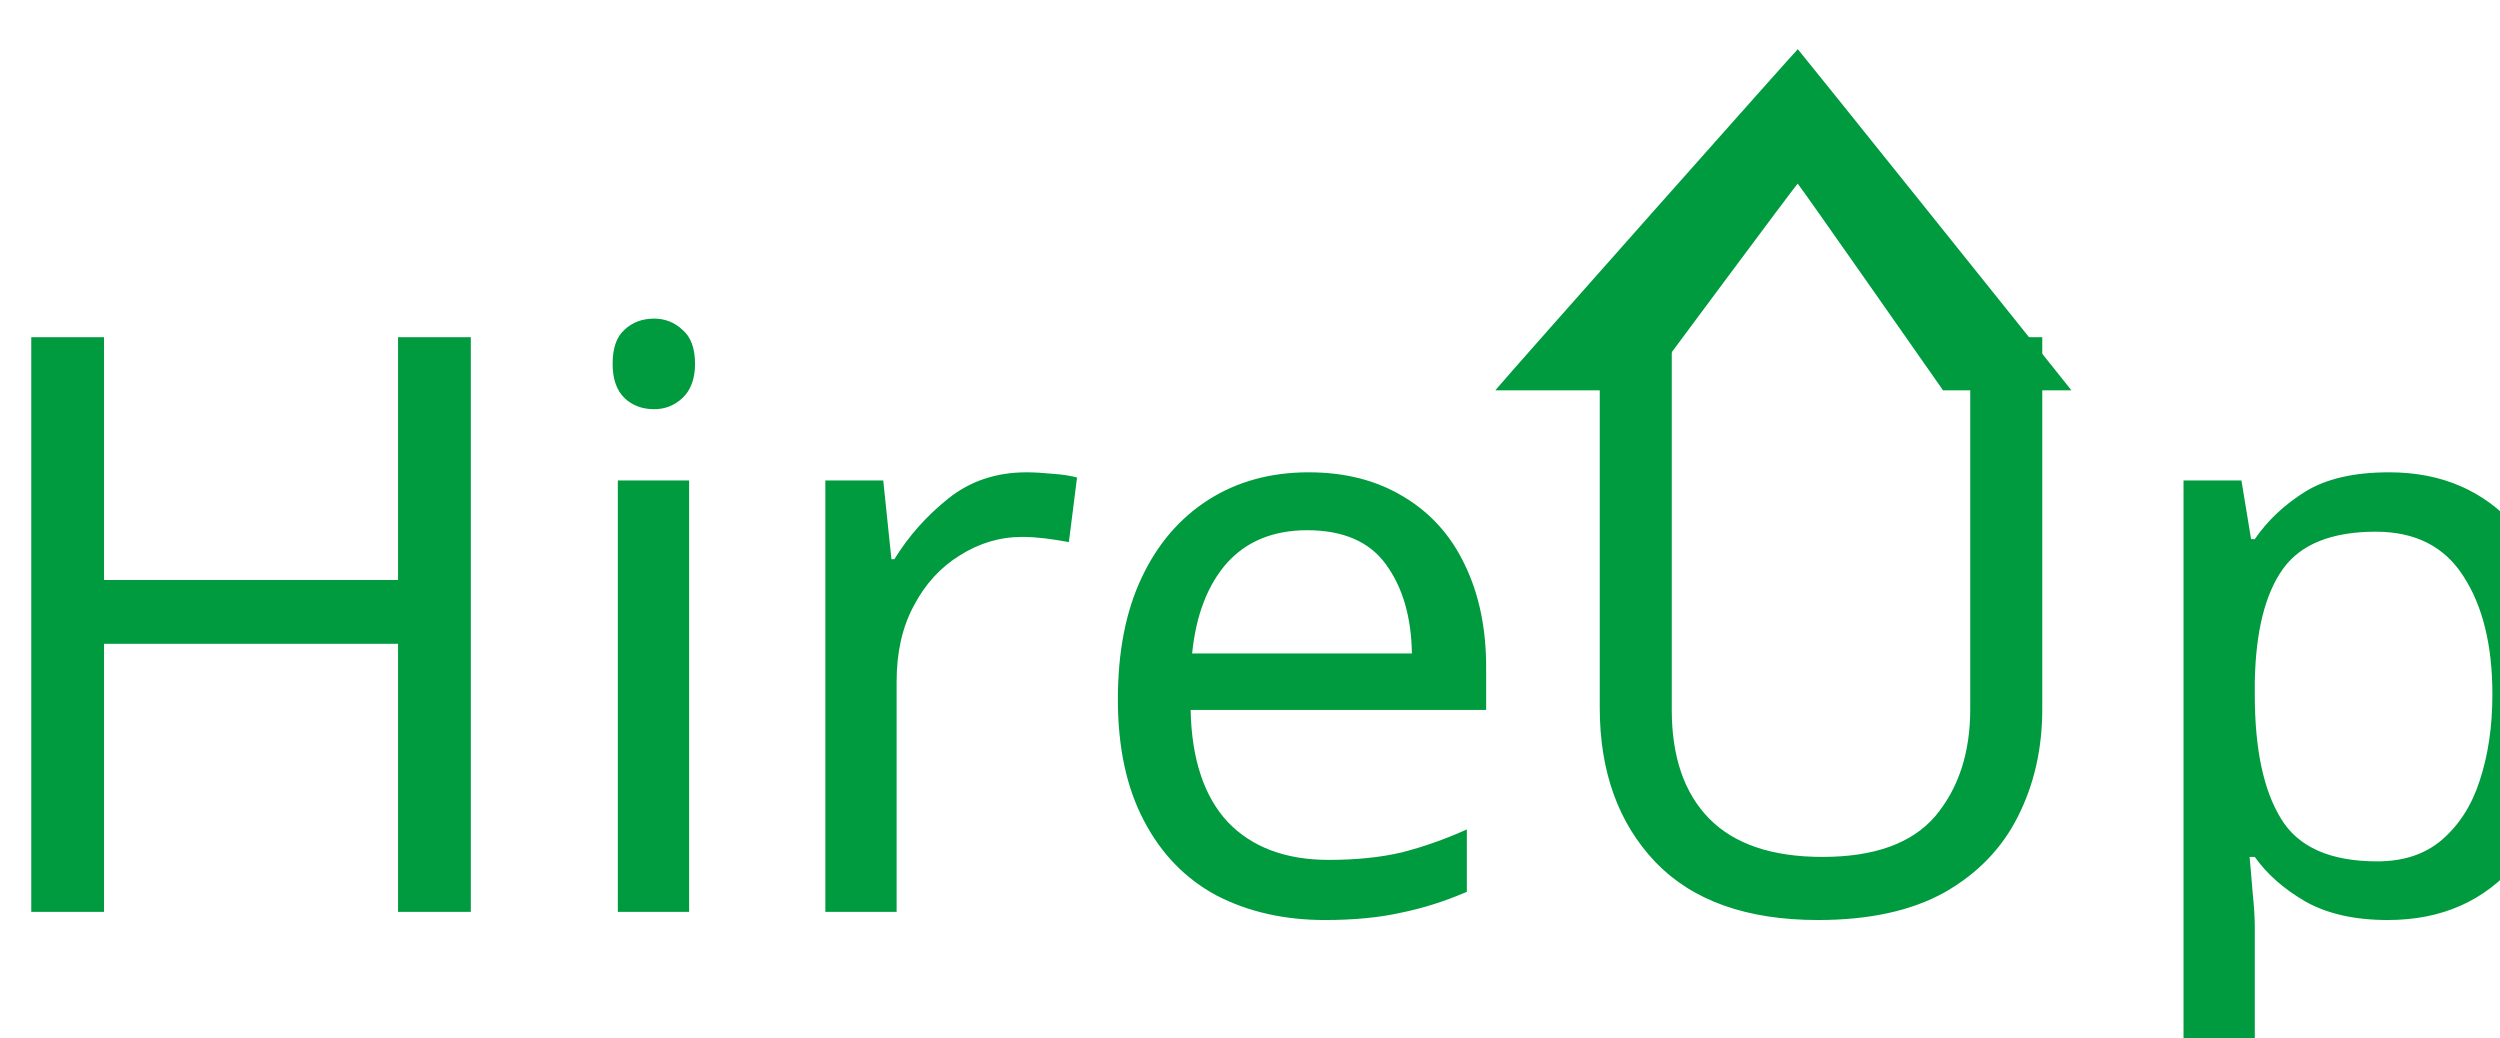
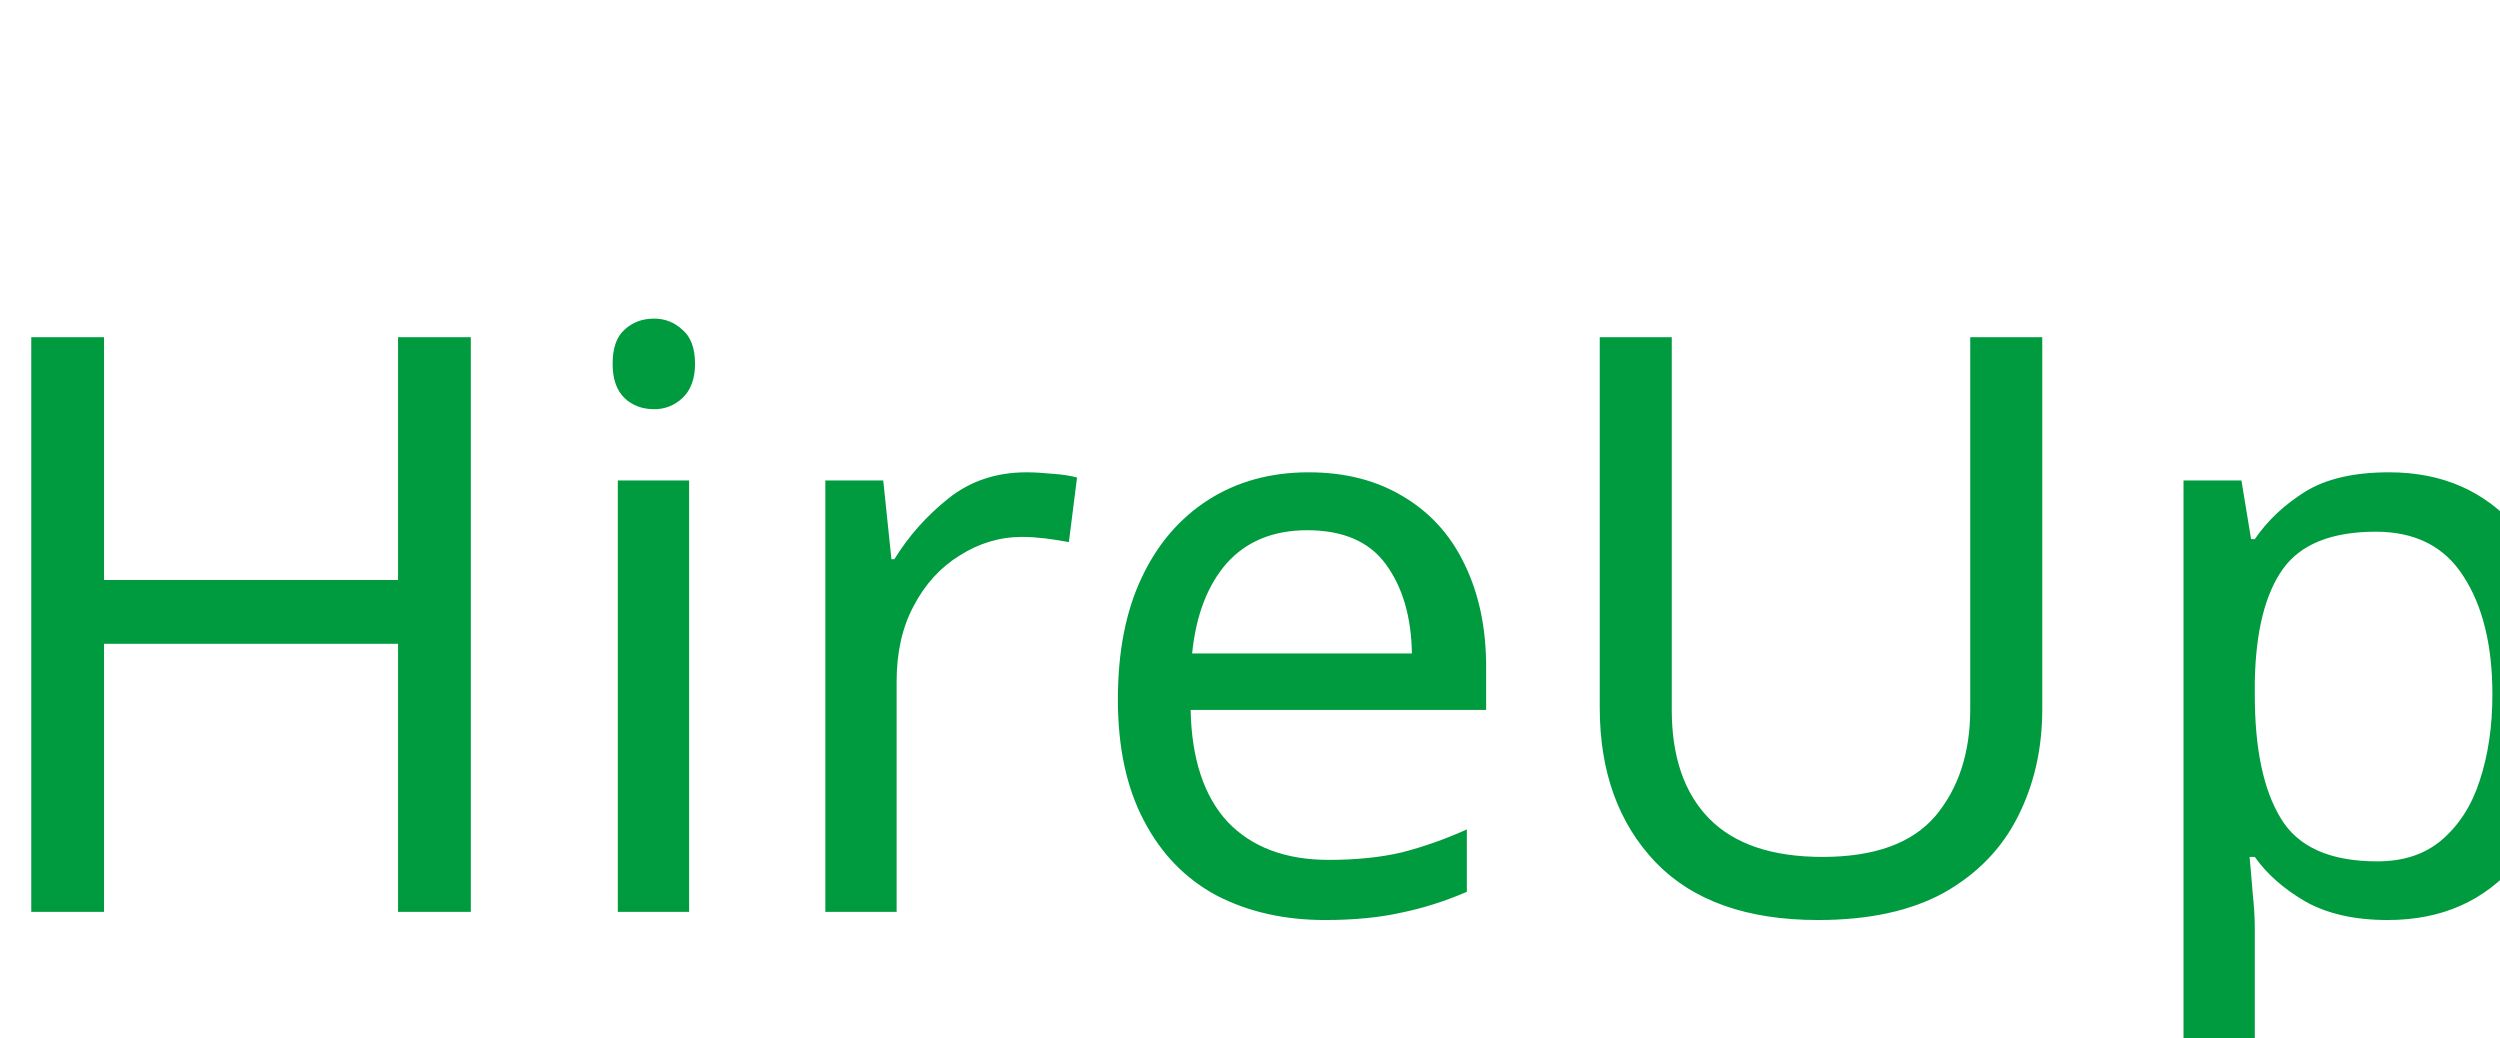
<svg xmlns="http://www.w3.org/2000/svg" width="52.611mm" height="21.841mm" version="1.1" viewBox="0 0 52.611 21.841">
  <g transform="translate(-49.889 -84.334)">
    <text x="48.905" y="103.522" font-family="'Microsoft Sans Serif'" font-size="16.933px" stroke-width=".265" style="line-height:1.25" xml:space="preserve">
      <tspan x="48.905" y="103.522" fill="#009b3e" font-family="'Franklin Gothic Heavy'" font-size="16.933px" stroke-width=".265">HireUp</tspan>
    </text>
-     <g fill="none">
-       <path d="m82.745 92.235 9.219 0.042-4.351-6.069z" />
-       <path d="m87.703 84.334 6.158 7.92-13.029-0.022z" />
-       <path d="m84.496 92.243 6.263-0.008-3.034-4.337z" />
-       <path d="m81.256 92.232h12.327l-5.857-7.314z" style="mix-blend-mode:screen" />
-       <path transform="scale(.26458)" d="m307.76 348.14c0.961-1.152 23.771-26.864 23.817-26.847 0.042 0.016 19.5 24.273 21.479 26.776l0.281 0.356h-10.209l-5.755-8.222c-3.165-4.522-5.777-8.222-5.805-8.222-0.027 0-2.799 3.7-6.159 8.222l-6.109 8.222h-11.777z" />
-       <path transform="scale(.26458)" d="m317.96 336.22c6.061-6.852 11.603-13.114 12.315-13.915l1.295-1.456 11.054 13.809c6.08 7.595 11.091 13.857 11.137 13.915 0.066 0.084-4.62 0.105-23.369 0.105h-23.451zm7.486 4.108c3.339-4.497 6.09-8.177 6.115-8.177s2.619 3.681 5.767 8.179l5.722 8.179h5.217c2.87 0 5.217-0.016 5.217-0.035 0-0.054-21.849-27.325-21.911-27.349-0.054-0.021-24.145 27.166-24.2 27.311-0.016 0.042 2.589 0.072 5.987 0.071l6.015-3e-3zm16.882 7.402c-6.084-8.718-10.7-15.289-10.753-15.307-0.053-0.018-11.705 15.581-11.937 15.981-0.049 0.084 2.292 0.105 11.587 0.105h11.648z" />
-       <path transform="scale(.26458)" d="m307.76 348.14c0.961-1.152 23.771-26.864 23.817-26.847 0.042 0.016 19.5 24.273 21.479 26.776l0.281 0.356h-10.209l-5.755-8.222c-3.165-4.522-5.777-8.222-5.805-8.222-0.027 0-2.799 3.7-6.159 8.222l-6.109 8.222h-11.777z" />
-     </g>
-     <path d="m81.422 92.472c0.254-0.305 6.29-7.108 6.301-7.103 0.011 0.004 5.159 6.422 5.683 7.085l0.074 0.094h-2.701l-1.523-2.175c-0.837-1.196-1.529-2.175-1.536-2.175-0.007 0-0.741 0.979-1.63 2.175l-1.616 2.175h-3.116z" fill="#009b3e" />
  </g>
</svg>
